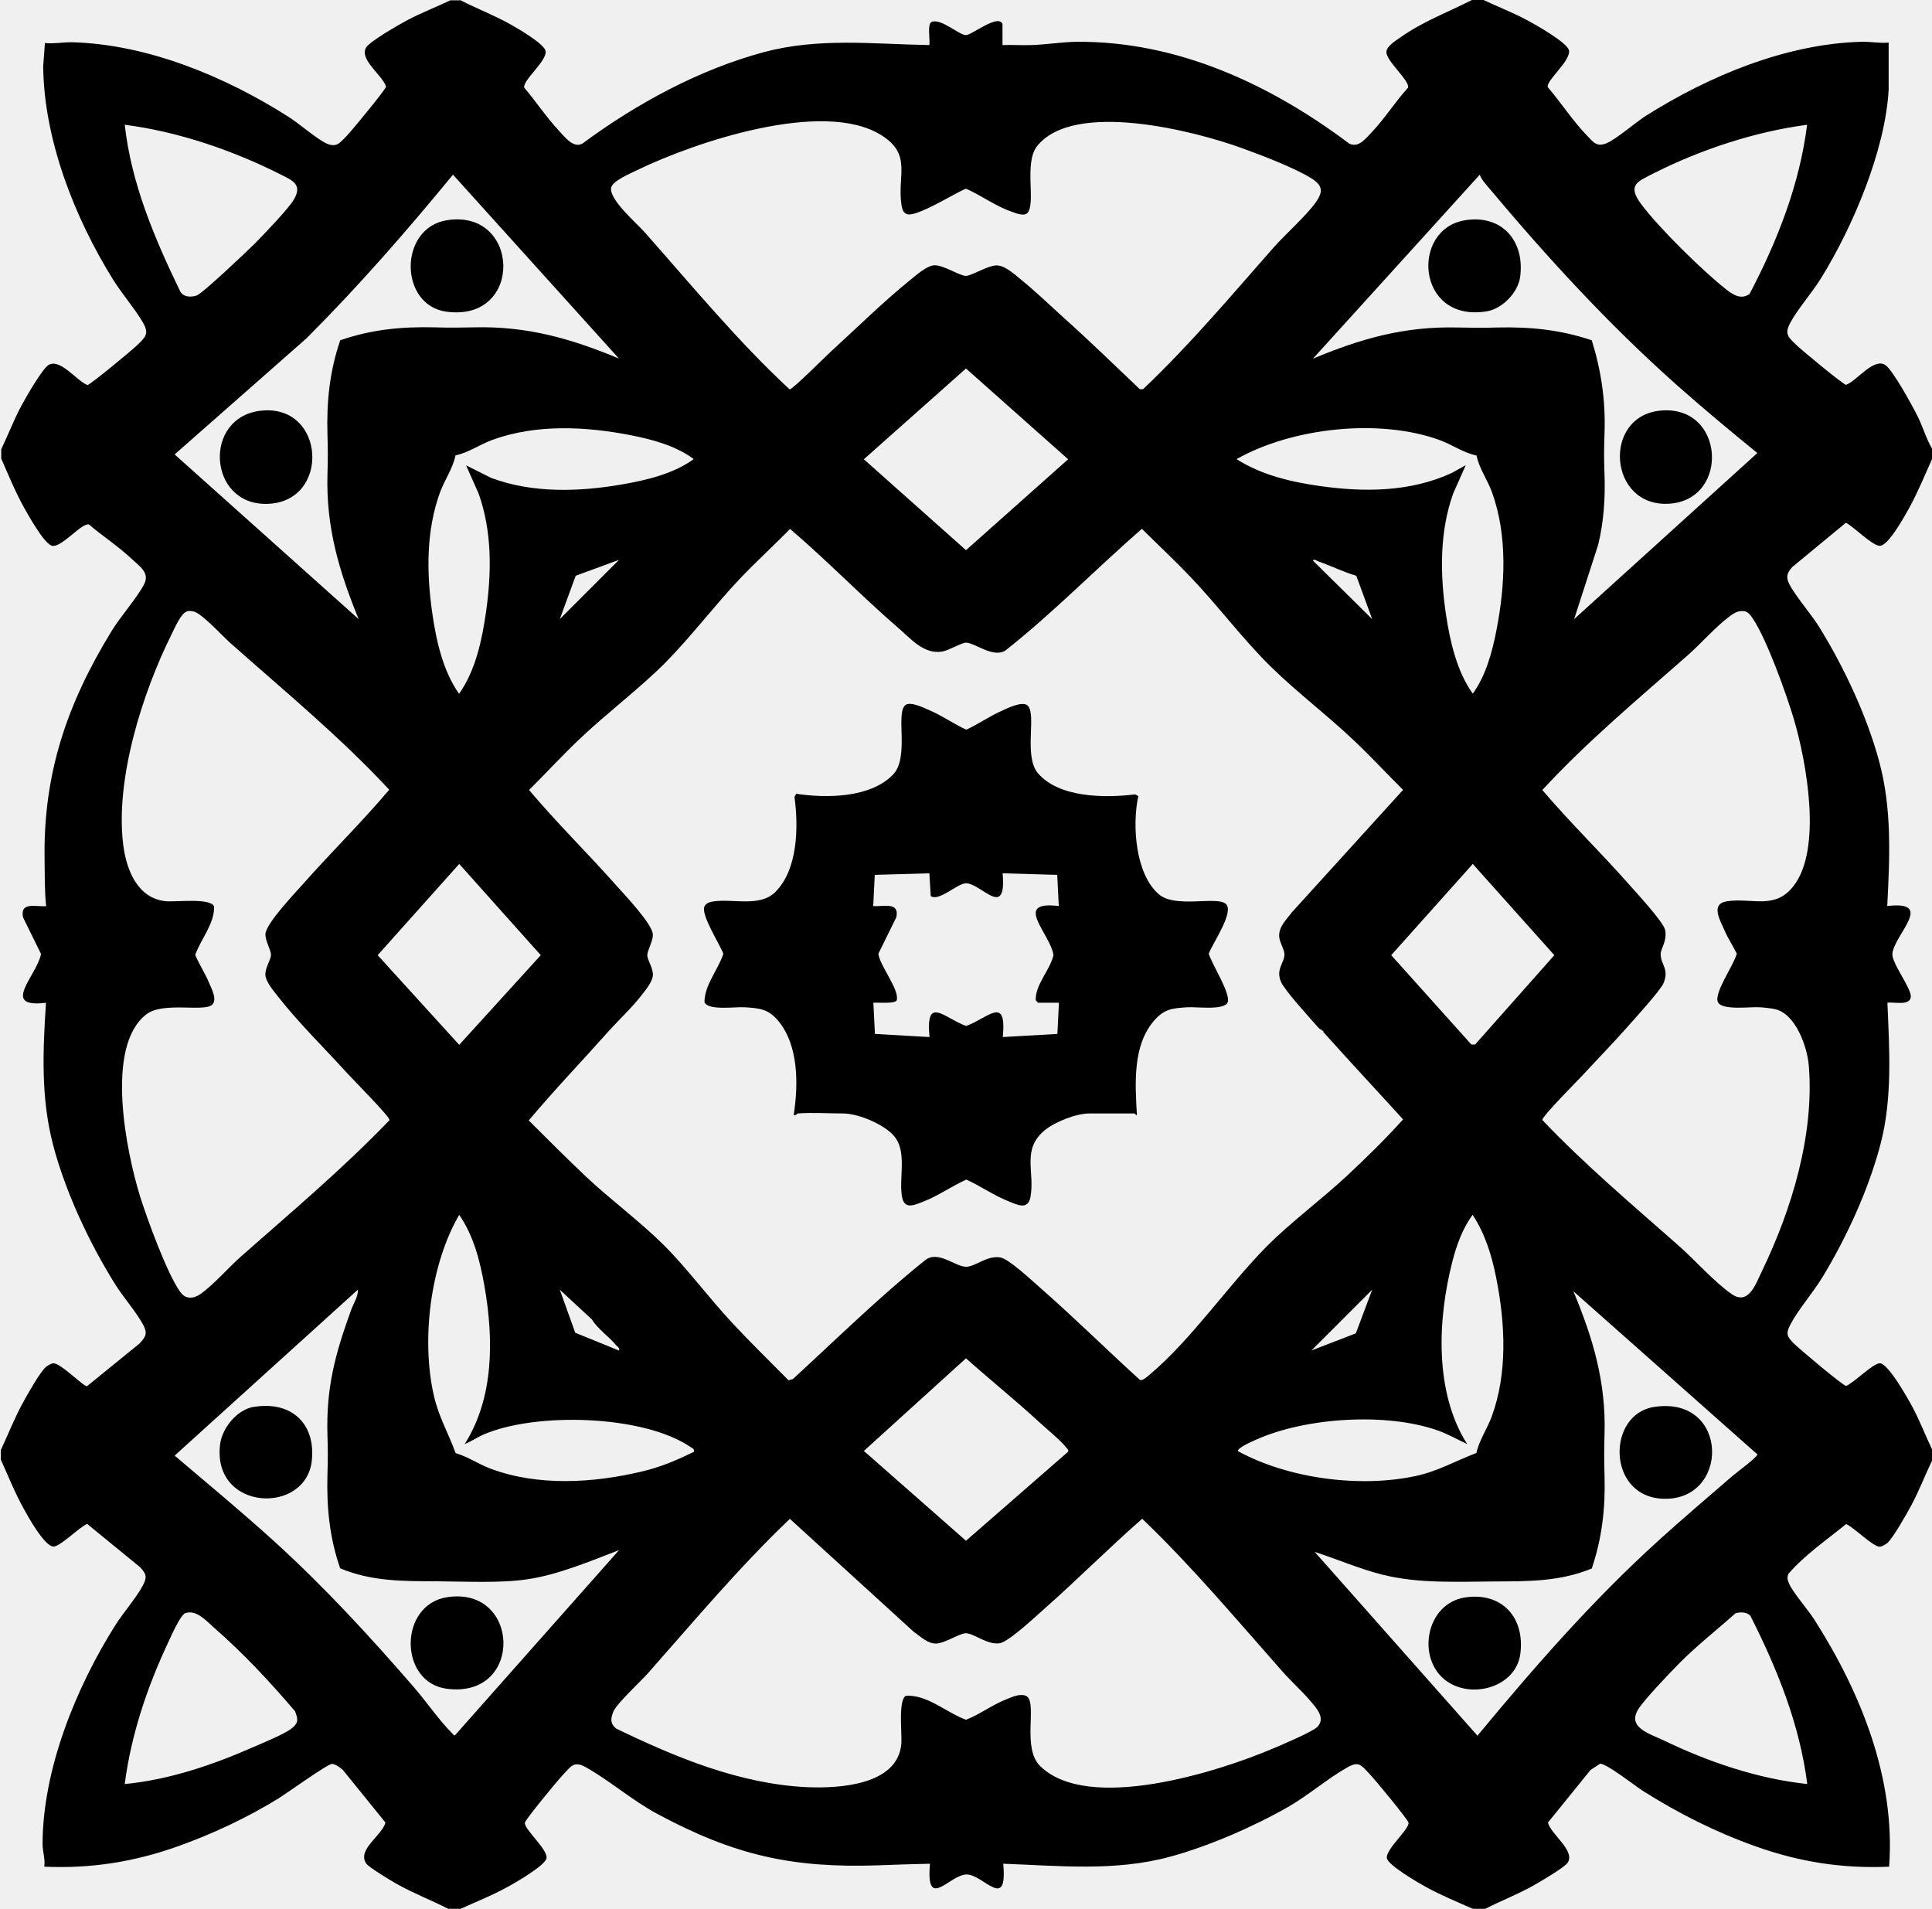
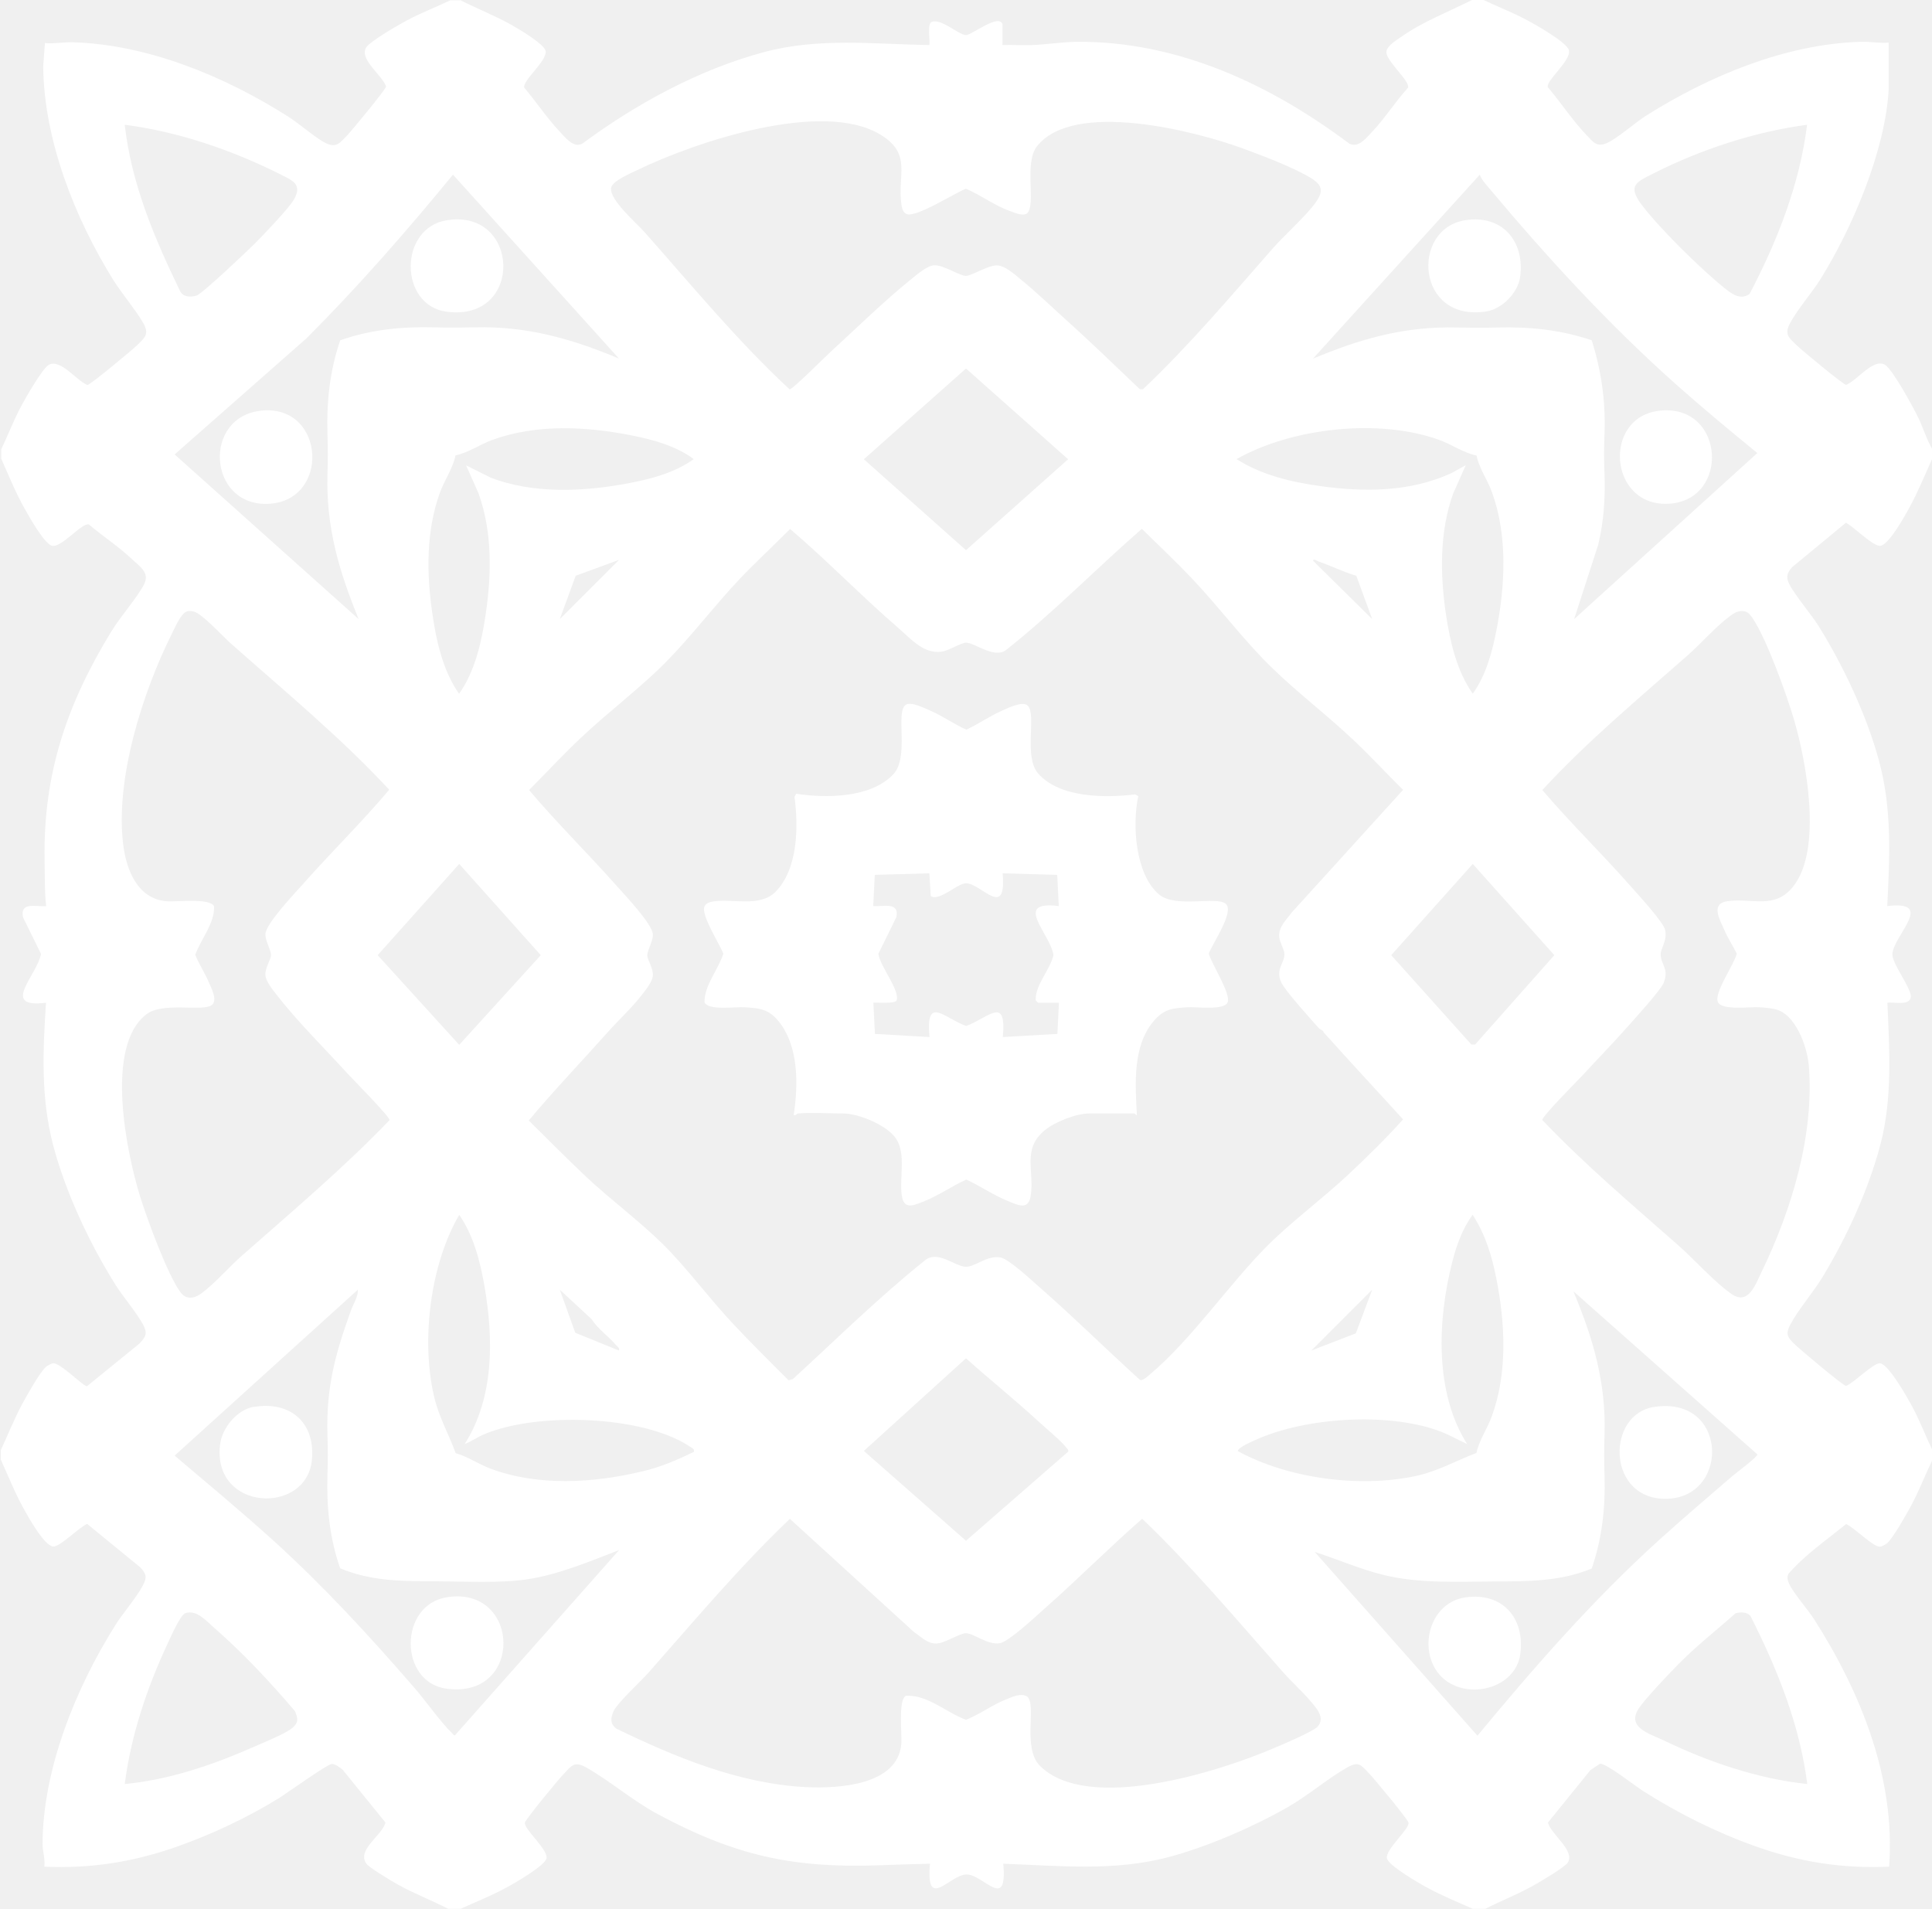
<svg xmlns="http://www.w3.org/2000/svg" id="Layer_1" data-name="Layer 1" viewBox="0 0 123.9 122.4">
-   <path d="M29.5,0c1.07.55,2.22.99,3.27,1.58.46.26,2.13,1.23,2.22,1.69.11.63-1.49,1.89-1.37,2.35.76.9,1.43,1.91,2.23,2.77.37.39.93,1.15,1.51.81,3.45-2.55,7.47-4.74,11.64-5.86,3.52-.94,7.02-.51,10.6-.45.06-.31-.16-1.38.16-1.49.62-.22,1.74.85,2.19.85.37,0,2.1-1.4,2.34-.7v1.34c.63-.02,1.25.02,1.87,0,.91-.03,1.99-.2,2.89-.21,6.46-.05,12.42,2.73,17.48,6.53.6.29,1.05-.33,1.43-.72.85-.89,1.51-1.96,2.34-2.87.12-.44-1.4-1.7-1.39-2.28,0-.38.64-.76.94-.97,1.4-.99,3.05-1.61,4.57-2.38h.7c.92.44,1.87.8,2.77,1.28.53.28,2.65,1.47,2.73,1.97.12.67-1.48,1.92-1.36,2.35.84.98,1.62,2.18,2.51,3.1.42.43.63.77,1.29.48.62-.27,1.79-1.29,2.47-1.73,4.05-2.56,8.99-4.63,13.84-4.76.6-.02,1.17.11,1.75.05v3.01c-.21,3.9-2.31,8.84-4.36,12.14-.56.9-1.51,1.98-1.96,2.84-.39.73-.08.93.42,1.42.32.31,2.97,2.51,3.17,2.54.7-.27,1.74-1.72,2.49-1.29.49.28,1.82,2.74,2.13,3.37.32.66.53,1.4.91,2.04v.6c-.48,1.06-.92,2.15-1.48,3.17-.29.52-1.32,2.4-1.87,2.43-.46.03-1.71-1.24-2.19-1.48l-3.44,2.84c-.32.36-.43.61-.2,1.08.38.75,1.38,1.9,1.89,2.71,1.59,2.55,3.08,5.72,3.87,8.63.84,3.06.69,6.18.53,9.32,3.1-.37.43,1.85.33,3.06-.05.61,1.25,2.24,1.18,2.78-.08.58-1.1.29-1.5.36.13,3.02.33,6.15-.45,9.1s-2.2,6-3.71,8.49c-.6.99-1.57,2.1-2.06,3.04-.31.59-.22.78.22,1.22.33.33,3.14,2.7,3.35,2.72.49-.18,1.76-1.49,2.18-1.45.55.05,1.79,2.27,2.08,2.81.48.9.84,1.85,1.28,2.77v.6c-.47.98-.86,2.01-1.38,2.97-.29.53-1.13,2.03-1.52,2.38-.08.07-.36.23-.46.23-.43.04-1.69-1.26-2.18-1.45-1.25,1.02-2.64,1.97-3.69,3.18-.12.24-.06.42.04.65.25.57,1.21,1.66,1.61,2.29,2.98,4.67,5.22,10.19,4.8,15.85-3,.13-5.74-.3-8.55-1.3-2.58-.92-4.93-2.1-7.24-3.56-.49-.31-2.35-1.78-2.75-1.74l-.61.4-2.73,3.37c.18.75,1.76,1.79,1.27,2.57-.19.3-1.81,1.25-2.22,1.48-.99.55-2.06.97-3.07,1.48h-.8c-1-.44-2.01-.86-2.97-1.38-.49-.27-2.47-1.41-2.54-1.87-.08-.57,1.45-1.86,1.39-2.27-.03-.2-2.22-2.85-2.54-3.17-.51-.53-.65-.79-1.38-.38-1.25.7-2.51,1.8-3.84,2.56-2.19,1.25-5.09,2.51-7.53,3.17-3.54.96-7.09.58-10.7.45.28,3.1-1.26.69-2.35.69s-2.63,2.4-2.35-.69c-1.08.02-2.17.06-3.25.1-5.59.2-9.28-.64-14.21-3.28-1.64-.88-3.08-2.15-4.6-3-.78-.44-.95-.07-1.48.48-.31.32-2.41,2.87-2.44,3.07-.06.41,1.47,1.7,1.39,2.27-.06.46-2.05,1.61-2.54,1.87-.96.53-1.98.93-2.97,1.38h-.8c-1.07-.55-2.22-.99-3.27-1.58-.36-.2-1.81-1.07-1.98-1.32-.62-.89,1.02-1.8,1.23-2.63l-2.73-3.37c-.16-.15-.5-.39-.7-.39-.29,0-2.93,1.91-3.46,2.23-2,1.23-4.22,2.27-6.44,3.06-2.82,1-5.55,1.43-8.55,1.3.07-.49-.11-.96-.11-1.45.01-4.8,2.14-10.03,4.67-14.04.51-.81,1.35-1.76,1.76-2.54.28-.52.23-.74-.17-1.17l-3.4-2.78c-.49.19-1.75,1.49-2.18,1.45-.57-.05-1.59-1.88-1.88-2.41-.57-1.02-1-2.11-1.48-3.17v-.6c.46-.99.86-2,1.38-2.97.29-.53,1.13-2.04,1.52-2.37.09-.08.36-.23.46-.23.46-.04,1.96,1.51,2.17,1.47l3.37-2.74c.42-.45.52-.66.22-1.22-.42-.78-1.25-1.73-1.76-2.54-1.66-2.64-3.22-5.96-4.01-8.99s-.65-6.06-.45-9.1c-2.98.37-.57-1.75-.32-3.13l-1.15-2.34c-.22-1.02.81-.68,1.48-.72-.11-.98-.08-1.96-.1-2.95-.1-5.53,1.43-10.02,4.3-14.7.56-.92,1.66-2.16,2.09-3.01.36-.72-.29-1.13-.78-1.59-.86-.81-1.87-1.47-2.77-2.23-.46-.12-1.73,1.48-2.35,1.37-.49-.09-1.51-1.92-1.79-2.42-.57-1.02-1.01-2.1-1.48-3.17v-.6c.44-.92.8-1.87,1.28-2.77.27-.51,1.36-2.41,1.76-2.64.75-.43,1.79,1.02,2.49,1.29.2-.03,2.85-2.23,3.17-2.54.53-.52.82-.73.38-1.48-.51-.87-1.32-1.81-1.89-2.71-2.47-3.97-4.45-8.97-4.5-13.7l.11-1.5c.58.06,1.15-.06,1.75-.05,4.84.13,9.81,2.2,13.84,4.76.69.43,1.85,1.45,2.47,1.73.65.29.86-.05,1.29-.48.31-.32,2.5-2.97,2.53-3.17-.24-.73-1.72-1.73-1.29-2.49.23-.4,2.13-1.49,2.64-1.76.9-.48,1.85-.84,2.77-1.28h.7ZM65.87,13.67c-.21.21-.74,0-1-.1-1-.33-1.95-1.05-2.92-1.47-.69.26-3.25,1.9-3.82,1.62-.23-.11-.28-.36-.32-.59-.28-1.9.7-3.24-1.32-4.48-3.73-2.3-11.92.46-15.63,2.26-.4.2-1.6.69-1.67,1.14-.11.77,1.62,2.24,2.15,2.84,3.03,3.42,5.94,6.96,9.3,10.08.18.01,2.31-2.12,2.65-2.43,1.64-1.5,3.39-3.22,5.1-4.6.37-.3,1.08-.93,1.55-.93.6,0,1.61.68,2,.68.36,0,1.36-.64,1.93-.67s1.22.6,1.63.93c.92.74,1.9,1.69,2.8,2.5,1.63,1.46,3.21,3,4.8,4.51h.2c2.99-2.83,5.63-5.97,8.35-9.06.77-.87,2.14-2.08,2.75-2.95.45-.65.42-1.04-.23-1.47-1.06-.69-3.28-1.53-4.52-1.98-3.05-1.11-10.78-3.09-13.14-.13-.87,1.09-.04,3.72-.64,4.31ZM8,8c.42,3.78,1.92,7.31,3.56,10.69.21.37.68.38,1.05.26s3.28-2.88,3.75-3.35c.55-.56,2.16-2.23,2.49-2.81.55-.95-.07-1.21-.81-1.58-3.08-1.56-6.6-2.77-10.04-3.21ZM115.9,8c-3.35.44-6.83,1.59-9.84,3.11-1.06.54-1.72.75-.81,1.98,1.15,1.54,3.92,4.26,5.44,5.46.45.35.96.69,1.51.3,1.78-3.39,3.21-7.02,3.69-10.85ZM39.7,23l-10.65-11.8c-2.98,3.63-6.08,7.18-9.4,10.5l-8.45,7.44,11.8,10.56c-1.26-3.08-2.09-5.88-2-9.25.03-1.01.03-1.59,0-2.6-.06-2.09.14-4.05.82-6.03,1.98-.69,3.94-.88,6.03-.83.99.03,1.6.02,2.59,0,3.37-.08,6.18.72,9.25,2ZM94.9,11.2l-10.7,11.8c3.08-1.29,5.87-2.08,9.25-2,.99.02,1.6.03,2.59,0,2.11-.05,4.04.15,6.04.82.61,1.96.89,3.87.82,5.93-.04,1.09-.04,1.62,0,2.7.05,1.51-.05,3.02-.41,4.49l-1.54,4.76,11.75-10.65c-1.72-1.4-3.44-2.83-5.1-4.3-4.47-3.97-8.36-8.22-12.2-12.8-.18-.21-.42-.49-.5-.75ZM61.95,23.63l-6.55,5.82,6.55,5.83,6.55-5.83-6.55-5.82ZM29.21,29.21c-.17.83-.69,1.55-.99,2.36-.89,2.44-.87,5.11-.51,7.66.25,1.79.68,3.77,1.73,5.26,1.06-1.49,1.48-3.48,1.73-5.26.36-2.52.39-5.16-.48-7.59l-.8-1.8,1.6.8c2.64,1,5.68.9,8.42.42,1.59-.28,3.26-.67,4.58-1.62-1.12-.84-2.61-1.25-3.98-1.52-2.92-.58-6.12-.74-8.94.29-.82.3-1.53.82-2.36.99ZM94.69,29.21c-.83-.17-1.55-.69-2.36-.99-3.88-1.41-9.45-.8-13.03,1.22,1.6,1.02,3.5,1.47,5.37,1.73,2.84.4,5.78.38,8.43-.84l.9-.5-.8,1.8c-.89,2.46-.85,5.21-.47,7.77.26,1.73.7,3.66,1.72,5.08.84-1.16,1.25-2.68,1.52-4.08.56-2.88.72-6.05-.29-8.84-.29-.8-.83-1.54-.99-2.36ZM84.87,66.13c-.08-.08-.23-.12-.32-.23-.51-.58-2.13-2.35-2.39-2.92-.38-.85.24-1.24.21-1.82-.01-.28-.3-.73-.33-1.06-.07-.66.46-1.12.81-1.6l7.13-7.85c-1.03-1.02-2.03-2.1-3.08-3.1-1.71-1.63-3.68-3.12-5.35-4.75-1.8-1.75-3.44-3.96-5.2-5.8-1.01-1.06-2.08-2.06-3.12-3.09-2.95,2.57-5.69,5.39-8.76,7.81-.79.49-1.96-.51-2.52-.51-.29,0-1.1.5-1.52.57-1.19.19-1.99-.8-2.83-1.52-2.37-2.05-4.55-4.31-6.93-6.34-1.06,1.07-2.18,2.1-3.22,3.19-1.62,1.71-3.12,3.7-4.75,5.35s-3.75,3.24-5.5,4.9c-1.12,1.06-2.18,2.21-3.27,3.3,1.75,2.08,3.72,4.01,5.53,6.05.53.6,2.41,2.56,2.41,3.23,0,.43-.36,1.01-.36,1.32,0,.29.39.82.36,1.29-.03.41-.47.94-.72,1.26-.64.83-1.46,1.58-2.15,2.35-1.69,1.9-3.46,3.74-5.09,5.69,1.22,1.21,2.44,2.44,3.69,3.62,1.57,1.47,3.46,2.87,4.95,4.35s2.92,3.42,4.4,5c1.17,1.26,2.41,2.47,3.62,3.69l.28-.08c2.8-2.57,5.52-5.25,8.48-7.62.83-.66,1.93.42,2.62.42.6,0,1.32-.73,2.19-.6.55.08,2.05,1.5,2.56,1.94,2.18,1.91,4.25,3.96,6.4,5.91.18.09.5-.23.65-.35,2.68-2.26,5.02-5.72,7.49-8.21,1.54-1.55,3.52-3.01,5.16-4.54,1.23-1.15,2.46-2.35,3.58-3.6-1.7-1.87-3.43-3.72-5.12-5.61ZM39.7,35.9l-2.78,1.02-1.02,2.78,3.8-3.8ZM86.98,36.92c-.83-.24-1.62-.64-2.43-.92-.1-.03-.29-.19-.35-.05l3.8,3.75-1.02-2.78ZM11.97,39.22c-.37.11-.78,1.09-.96,1.44-1.88,3.77-3.65,9.35-3.1,13.57.21,1.6.94,3.4,2.74,3.56.65.06,2.82-.23,3.08.33.03,1.12-.84,2.08-1.21,3.11.25.61.64,1.19.89,1.8.16.38.55,1.1.18,1.41-.55.46-3.13-.22-4.2.6-2.7,2.06-1.27,8.9-.4,11.7.46,1.46,1.73,4.95,2.58,6.12.33.46.83.43,1.27.13.84-.58,1.84-1.74,2.65-2.45,3.22-2.84,6.51-5.61,9.49-8.71.04-.21-2.4-2.66-2.74-3.04-1.44-1.58-3.22-3.34-4.5-5-.25-.32-.69-.85-.72-1.26-.03-.46.35-.99.36-1.29,0-.31-.36-.89-.36-1.32,0-.67,1.89-2.64,2.41-3.23,1.8-2.04,3.78-3.97,5.53-6.05-3.15-3.39-6.72-6.33-10.18-9.4-.49-.43-1.85-1.93-2.37-2.03-.16-.03-.3-.05-.45,0ZM111.47,39.22c-.17.03-.38.18-.52.28-.9.66-1.87,1.78-2.75,2.55-3.17,2.79-6.42,5.5-9.29,8.61,1.77,2.08,3.74,3.99,5.54,6.03.45.51,2.26,2.46,2.34,2.96.13.75-.31,1.16-.29,1.58.02.62.55.91.19,1.8-.19.47-1.89,2.33-2.35,2.85-.89,1.01-1.87,2.01-2.79,3.01-.34.37-2.68,2.71-2.64,2.93,2.72,2.86,5.74,5.41,8.69,8.01,1.05.92,2.36,2.4,3.45,3.15s1.54-.64,1.94-1.46c1.91-3.95,3.37-8.75,3.01-13.18-.1-1.22-.84-3.33-2.17-3.63-.22-.05-.73-.11-.98-.12-.62-.04-2.42.22-2.68-.33-.27-.59,1.05-2.42,1.21-3.11-.25-.51-.57-.98-.79-1.5-.3-.68-.91-1.7.18-1.86,1.6-.23,3.05.56,4.24-.96,1.87-2.38.84-7.97.03-10.72-.48-1.61-1.74-5.13-2.64-6.46-.25-.37-.43-.54-.91-.44ZM29.45,55.4l-5.23,5.85,5.23,5.75,5.23-5.75-5.23-5.85ZM94.59,66.99l5.09-5.74-5.23-5.85-5.23,5.85,5.14,5.73h.22ZM29.8,92.6c1.89-2.98,1.86-6.74,1.27-10.12-.28-1.6-.69-3.23-1.62-4.58-1.86,3.19-2.45,8.03-1.62,11.62.31,1.35.93,2.39,1.39,3.66.79.23,1.47.71,2.25,1,3.05,1.14,6.6.92,9.73.17,1.19-.28,2.2-.72,3.3-1.25.04-.21-.1-.23-.23-.32-3.04-2.06-9.92-2.23-13.24-.8-.42.18-.8.45-1.23.62ZM94.68,93.18c.18-.83.69-1.54.99-2.36,1.02-2.79.86-5.96.29-8.84-.28-1.43-.71-2.85-1.52-4.08-.64.86-1.04,1.97-1.3,3-.95,3.7-1.16,8.38.95,11.7-.63-.29-1.22-.64-1.88-.87-3.29-1.17-8.48-.84-11.66.59-.22.1-1.17.5-1.17.73,3.22,1.76,7.81,2.37,11.4,1.6,1.42-.3,2.56-.97,3.88-1.47ZM21.82,100.58c-.69-1.97-.88-3.94-.82-6.03.03-.99.03-1.52,0-2.5-.09-3.06.48-5.17,1.5-8,.15-.43.48-.91.45-1.35l-11.75,10.64c2.14,1.82,4.32,3.62,6.4,5.51,3.23,2.94,6.09,6.05,8.95,9.35.78.9,1.64,2.15,2.45,2.95.05.05.14.19.2.1l10.5-11.85c-1.85.71-3.91,1.58-5.88,1.87-1.74.26-3.97.14-5.77.13-2.17-.01-4.18.02-6.23-.83ZM39.7,86.6c.04-.19-.1-.24-.2-.35-.47-.57-1.15-1.01-1.55-1.65l-2.05-1.9.99,2.76,2.8,1.14ZM84.1,86.6l2.85-1.1,1.05-2.8-3.9,3.9ZM84.3,99.5l10.45,11.8c3.66-4.42,7.39-8.69,11.65-12.55,1.54-1.39,3.13-2.75,4.7-4.1.24-.21,1.63-1.23,1.6-1.39l-11.8-10.46c1.26,3.01,2.1,5.84,2,9.15-.03,1.06-.03,1.65,0,2.7.06,2.05-.16,3.99-.82,5.93-2.05.84-4.06.82-6.23.83-2.38.01-4.83.15-7.17-.43-1.49-.37-2.92-1-4.38-1.47ZM68.5,93.1c.04-.15-.04-.17-.1-.25-.28-.4-1.37-1.3-1.8-1.7-1.51-1.39-3.12-2.68-4.65-4.05l-6.55,5.94,6.55,5.76,6.55-5.71ZM50.65,97.4c-3.25,3.1-6.13,6.54-9.1,9.9-.49.55-2.01,1.94-2.22,2.47-.17.43-.21.75.18,1.07,3.82,1.85,7.94,3.56,12.24,3.76,2.04.09,5.81-.12,6.05-2.76.06-.62-.22-2.85.3-3.1,1.38-.08,2.59,1.08,3.85,1.54.89-.35,1.69-.96,2.58-1.31.4-.16.93-.42,1.33-.19.66.51-.33,3.31.84,4.46,3.07,3.04,11.46.37,14.97-1.13.52-.22,2.55-1.08,2.82-1.38.53-.57-.07-1.2-.44-1.64-.53-.63-1.25-1.27-1.8-1.9-2.94-3.32-5.79-6.73-9-9.8-2.13,1.86-4.13,3.88-6.25,5.75-.54.48-2.3,2.13-2.88,2.23-.79.13-1.63-.62-2.17-.64-.39-.01-1.34.64-1.9.66s-1.01-.45-1.45-.75l-7.95-7.25ZM8,114.4c2.85-.27,5.66-1.23,8.27-2.38.61-.27,2.03-.84,2.48-1.22.42-.35.35-.6.17-1.07-1.63-1.91-3.33-3.73-5.22-5.38-.5-.44-1.1-1.14-1.81-.91-.32.11-.93,1.5-1.11,1.89-1.34,2.85-2.38,5.94-2.78,9.07ZM115.9,114.4c-.48-3.81-1.93-7.4-3.65-10.79-.23-.25-.64-.25-.95-.16-1.19,1.06-2.54,2.12-3.65,3.25-.59.6-2.21,2.29-2.59,2.91-.73,1.17.75,1.57,1.61,1.98,2.85,1.38,6.07,2.48,9.24,2.81Z" />
-   <path d="M51.15,71.4s-.12.15-.25.1c.3-1.94.33-4.46-1-6.05-.63-.75-1.19-.8-2.14-.86-.61-.04-2.33.23-2.58-.32-.01-1.1.87-2.07,1.21-3.11-.22-.6-1.46-2.5-1.21-3.04.11-.23.36-.28.59-.32,1.23-.18,2.95.38,3.94-.59,1.47-1.45,1.5-4.21,1.24-6.11l.11-.2c1.92.29,4.77.28,6.22-1.24,1.06-1.11.12-3.98.8-4.46.32-.23,1.17.19,1.54.35.82.35,1.55.88,2.35,1.24.76-.35,1.45-.84,2.21-1.18.39-.18,1.4-.69,1.73-.36.58.57-.28,3.25.66,4.34,1.38,1.59,4.33,1.58,6.23,1.35l.2.11c-.4,1.83-.2,4.98,1.31,6.29,1.06.92,3.68.11,4.29.61s-.89,2.61-1.08,3.21c.17.62,1.43,2.57,1.21,3.11s-1.99.28-2.58.32c-.97.06-1.49.11-2.14.86-1.39,1.6-1.21,4.07-1.1,6.05-.04.05-.13-.1-.15-.1h-2.9c-.84,0-2.18.53-2.84,1.06-1.52,1.23-.65,2.66-.93,4.27-.16.9-.84.53-1.44.29-.91-.36-1.79-.98-2.68-1.38-.91.41-1.82,1.05-2.75,1.41-.65.25-1.26.55-1.39-.41-.16-1.12.29-2.65-.37-3.63-.57-.86-2.4-1.61-3.39-1.61-.92,0-2-.07-2.9,0ZM59.6,56l-3.5.1-.1,2c.66.05,1.7-.29,1.48.72l-1.15,2.34c.1.79,1.35,2.28,1.18,2.97-.06.26-1.26.14-1.5.17l.1,2,3.5.2c-.26-2.72.93-1.22,2.35-.71,1.43-.52,2.61-2,2.35.71l3.5-.2.1-2h-1.34s-.15-.16-.15-.16c-.03-1.01.9-1.89,1.14-2.89-.2-1.39-2.66-3.52.34-3.15l-.1-2-3.5-.1c.26,3.01-1.37.64-2.35.64-.55,0-1.73,1.19-2.26.82l-.09-1.46Z" />
-   <path d="M28.67,102.42c4.71-.74,4.94,6.52-.02,5.87-3.07-.4-3.1-5.38.02-5.87Z" />
-   <path d="M16.27,90.22c2.37-.4,3.97,1.02,3.73,3.42-.36,3.52-6.38,3.28-5.89-.99.12-1.07,1.08-2.25,2.16-2.44Z" />
-   <path d="M106.07,90.22c4.9-.76,4.88,6.17.47,5.88-3.49-.23-3.48-5.41-.47-5.88Z" />
-   <path d="M93.98,102.43c2.36-.34,3.82,1.31,3.52,3.62-.27,2.03-2.83,2.84-4.49,1.9-2.25-1.27-1.69-5.13.97-5.52Z" />
-   <path d="M106.48,26.33c4.14-.4,4.47,5.72.57,5.97s-4.32-5.61-.57-5.97Z" />
-   <path d="M93.97,14.12c2.36-.37,3.82,1.34,3.52,3.62-.13,1.02-1.15,2.07-2.17,2.23-4.51.71-4.87-5.3-1.35-5.85Z" />
-   <path d="M28.67,14.12c4.69-.74,4.94,6.52-.02,5.87-3.07-.4-3.1-5.38.02-5.87Z" />
-   <path d="M16.78,26.33c4.11-.4,4.42,5.86.37,5.98-3.83.11-4.17-5.61-.37-5.98Z" />
+   <path fill="#FFFFFF" d="M29.5,0c1.07.55,2.22.99,3.27,1.58.46.26,2.13,1.23,2.22,1.69.11.63-1.49,1.89-1.37,2.35.76.9,1.43,1.91,2.23,2.77.37.39.93,1.15,1.51.81,3.45-2.55,7.47-4.74,11.64-5.86,3.52-.94,7.02-.51,10.6-.45.06-.31-.16-1.38.16-1.49.62-.22,1.74.85,2.19.85.37,0,2.1-1.4,2.34-.7v1.34c.63-.02,1.25.02,1.87,0,.91-.03,1.99-.2,2.89-.21,6.46-.05,12.42,2.73,17.48,6.53.6.29,1.05-.33,1.43-.72.85-.89,1.51-1.96,2.34-2.87.12-.44-1.4-1.7-1.39-2.28,0-.38.64-.76.94-.97,1.4-.99,3.05-1.61,4.57-2.38h.7c.92.44,1.87.8,2.77,1.28.53.28,2.65,1.47,2.73,1.97.12.67-1.48,1.92-1.36,2.35.84.98,1.62,2.18,2.51,3.1.42.43.63.77,1.29.48.62-.27,1.79-1.29,2.47-1.73,4.05-2.56,8.99-4.63,13.84-4.76.6-.02,1.17.11,1.75.05v3.01c-.21,3.9-2.31,8.84-4.36,12.14-.56.9-1.51,1.98-1.96,2.84-.39.73-.08.93.42,1.42.32.31,2.97,2.51,3.17,2.54.7-.27,1.74-1.72,2.49-1.29.49.28,1.82,2.74,2.13,3.37.32.66.53,1.4.91,2.04v.6c-.48,1.06-.92,2.15-1.48,3.17-.29.52-1.32,2.4-1.87,2.43-.46.03-1.71-1.24-2.19-1.48l-3.44,2.84c-.32.36-.43.61-.2,1.08.38.75,1.38,1.9,1.89,2.71,1.59,2.55,3.08,5.72,3.87,8.63.84,3.06.69,6.18.53,9.32,3.1-.37.43,1.85.33,3.06-.05.61,1.25,2.24,1.18,2.78-.08.58-1.1.29-1.5.36.13,3.02.33,6.15-.45,9.1s-2.2,6-3.71,8.49c-.6.99-1.57,2.1-2.06,3.04-.31.59-.22.78.22,1.22.33.33,3.14,2.7,3.35,2.72.49-.18,1.76-1.49,2.18-1.45.55.05,1.79,2.27,2.08,2.81.48.9.84,1.85,1.28,2.77v.6c-.47.98-.86,2.01-1.38,2.97-.29.53-1.13,2.03-1.52,2.38-.08.07-.36.23-.46.23-.43.04-1.69-1.26-2.18-1.45-1.25,1.02-2.64,1.97-3.69,3.18-.12.24-.06.42.04.65.25.57,1.21,1.66,1.61,2.29,2.98,4.67,5.22,10.19,4.8,15.85-3,.13-5.74-.3-8.55-1.3-2.58-.92-4.93-2.1-7.24-3.56-.49-.31-2.35-1.78-2.75-1.74l-.61.4-2.73,3.37c.18.75,1.76,1.79,1.27,2.57-.19.3-1.81,1.25-2.22,1.48-.99.55-2.06.97-3.07,1.48h-.8c-1-.44-2.01-.86-2.97-1.38-.49-.27-2.47-1.41-2.54-1.87-.08-.57,1.45-1.86,1.39-2.27-.03-.2-2.22-2.85-2.54-3.17-.51-.53-.65-.79-1.38-.38-1.25.7-2.51,1.8-3.84,2.56-2.19,1.25-5.09,2.51-7.53,3.17-3.54.96-7.09.58-10.7.45.28,3.1-1.26.69-2.35.69s-2.63,2.4-2.35-.69c-1.08.02-2.17.06-3.25.1-5.59.2-9.28-.64-14.21-3.28-1.64-.88-3.08-2.15-4.6-3-.78-.44-.95-.07-1.48.48-.31.32-2.41,2.87-2.44,3.07-.06.41,1.47,1.7,1.39,2.27-.06.46-2.05,1.61-2.54,1.87-.96.53-1.98.93-2.97,1.38h-.8c-1.07-.55-2.22-.99-3.27-1.58-.36-.2-1.81-1.07-1.98-1.32-.62-.89,1.02-1.8,1.23-2.63l-2.73-3.37c-.16-.15-.5-.39-.7-.39-.29,0-2.93,1.91-3.46,2.23-2,1.23-4.22,2.27-6.44,3.06-2.82,1-5.55,1.43-8.55,1.3.07-.49-.11-.96-.11-1.45.01-4.8,2.14-10.03,4.67-14.04.51-.81,1.35-1.76,1.76-2.54.28-.52.23-.74-.17-1.17l-3.4-2.78c-.49.19-1.75,1.49-2.18,1.45-.57-.05-1.59-1.88-1.88-2.41-.57-1.02-1-2.11-1.48-3.17v-.6c.46-.99.86-2,1.38-2.97.29-.53,1.13-2.04,1.52-2.37.09-.08.36-.23.46-.23.46-.04,1.96,1.51,2.17,1.47l3.37-2.74c.42-.45.52-.66.22-1.22-.42-.78-1.25-1.73-1.76-2.54-1.66-2.64-3.22-5.96-4.01-8.99s-.65-6.06-.45-9.1c-2.98.37-.57-1.75-.32-3.13l-1.15-2.34c-.22-1.02.81-.68,1.48-.72-.11-.98-.08-1.96-.1-2.95-.1-5.53,1.43-10.02,4.3-14.7.56-.92,1.66-2.16,2.09-3.01.36-.72-.29-1.13-.78-1.59-.86-.81-1.87-1.47-2.77-2.23-.46-.12-1.73,1.48-2.35,1.37-.49-.09-1.51-1.92-1.79-2.42-.57-1.02-1.01-2.1-1.48-3.17v-.6c.44-.92.8-1.87,1.28-2.77.27-.51,1.36-2.41,1.76-2.64.75-.43,1.79,1.02,2.49,1.29.2-.03,2.85-2.23,3.17-2.54.53-.52.82-.73.38-1.48-.51-.87-1.32-1.81-1.89-2.71-2.47-3.97-4.45-8.97-4.5-13.7l.11-1.5c.58.06,1.15-.06,1.75-.05,4.84.13,9.81,2.2,13.84,4.76.69.43,1.85,1.45,2.47,1.73.65.29.86-.05,1.29-.48.31-.32,2.5-2.97,2.53-3.17-.24-.73-1.72-1.73-1.29-2.49.23-.4,2.13-1.49,2.64-1.76.9-.48,1.85-.84,2.77-1.28h.7ZM65.87,13.67c-.21.21-.74,0-1-.1-1-.33-1.95-1.05-2.92-1.47-.69.26-3.25,1.9-3.82,1.62-.23-.11-.28-.36-.32-.59-.28-1.9.7-3.24-1.32-4.48-3.73-2.3-11.92.46-15.63,2.26-.4.2-1.6.69-1.67,1.14-.11.77,1.62,2.24,2.15,2.84,3.03,3.42,5.94,6.96,9.3,10.08.18.01,2.31-2.12,2.65-2.43,1.64-1.5,3.39-3.22,5.1-4.6.37-.3,1.08-.93,1.55-.93.6,0,1.61.68,2,.68.36,0,1.36-.64,1.93-.67s1.22.6,1.63.93c.92.74,1.9,1.69,2.8,2.5,1.63,1.46,3.21,3,4.8,4.51h.2c2.99-2.83,5.63-5.97,8.35-9.06.77-.87,2.14-2.08,2.75-2.95.45-.65.42-1.04-.23-1.47-1.06-.69-3.28-1.53-4.52-1.98-3.05-1.11-10.78-3.09-13.14-.13-.87,1.09-.04,3.72-.64,4.31ZM8,8c.42,3.78,1.92,7.31,3.56,10.69.21.37.68.38,1.05.26s3.28-2.88,3.75-3.35c.55-.56,2.16-2.23,2.49-2.81.55-.95-.07-1.21-.81-1.58-3.08-1.56-6.6-2.77-10.04-3.21ZM115.9,8c-3.35.44-6.83,1.59-9.84,3.11-1.06.54-1.72.75-.81,1.98,1.15,1.54,3.92,4.26,5.44,5.46.45.35.96.69,1.51.3,1.78-3.39,3.21-7.02,3.69-10.85ZM39.7,23l-10.65-11.8c-2.98,3.63-6.08,7.18-9.4,10.5l-8.45,7.44,11.8,10.56c-1.26-3.08-2.09-5.88-2-9.25.03-1.01.03-1.59,0-2.6-.06-2.09.14-4.05.82-6.03,1.98-.69,3.94-.88,6.03-.83.99.03,1.6.02,2.59,0,3.37-.08,6.18.72,9.25,2ZM94.9,11.2l-10.7,11.8c3.08-1.29,5.87-2.08,9.25-2,.99.02,1.6.03,2.59,0,2.11-.05,4.04.15,6.04.82.61,1.96.89,3.87.82,5.93-.04,1.09-.04,1.62,0,2.7.05,1.51-.05,3.02-.41,4.49l-1.54,4.76,11.75-10.65c-1.72-1.4-3.44-2.83-5.1-4.3-4.47-3.97-8.36-8.22-12.2-12.8-.18-.21-.42-.49-.5-.75ZM61.95,23.63l-6.55,5.82,6.55,5.83,6.55-5.83-6.55-5.82ZM29.21,29.21c-.17.83-.69,1.55-.99,2.36-.89,2.44-.87,5.11-.51,7.66.25,1.79.68,3.77,1.73,5.26,1.06-1.49,1.48-3.48,1.73-5.26.36-2.52.39-5.16-.48-7.59l-.8-1.8,1.6.8c2.64,1,5.68.9,8.42.42,1.59-.28,3.26-.67,4.58-1.62-1.12-.84-2.61-1.25-3.98-1.52-2.92-.58-6.12-.74-8.94.29-.82.3-1.53.82-2.36.99ZM94.69,29.21c-.83-.17-1.55-.69-2.36-.99-3.88-1.41-9.45-.8-13.03,1.22,1.6,1.02,3.5,1.47,5.37,1.73,2.84.4,5.78.38,8.43-.84l.9-.5-.8,1.8c-.89,2.46-.85,5.21-.47,7.77.26,1.73.7,3.66,1.72,5.08.84-1.16,1.25-2.68,1.52-4.08.56-2.88.72-6.05-.29-8.84-.29-.8-.83-1.54-.99-2.36ZM84.87,66.13c-.08-.08-.23-.12-.32-.23-.51-.58-2.13-2.35-2.39-2.92-.38-.85.24-1.24.21-1.82-.01-.28-.3-.73-.33-1.06-.07-.66.46-1.12.81-1.6l7.13-7.85c-1.03-1.02-2.03-2.1-3.08-3.1-1.71-1.63-3.68-3.12-5.35-4.75-1.8-1.75-3.44-3.96-5.2-5.8-1.01-1.06-2.08-2.06-3.12-3.09-2.95,2.57-5.69,5.39-8.76,7.81-.79.49-1.96-.51-2.52-.51-.29,0-1.1.5-1.52.57-1.19.19-1.99-.8-2.83-1.52-2.37-2.05-4.55-4.31-6.93-6.34-1.06,1.07-2.18,2.1-3.22,3.19-1.62,1.71-3.12,3.7-4.75,5.35s-3.75,3.24-5.5,4.9c-1.12,1.06-2.18,2.21-3.27,3.3,1.75,2.08,3.72,4.01,5.53,6.05.53.6,2.41,2.56,2.41,3.23,0,.43-.36,1.01-.36,1.32,0,.29.39.82.36,1.29-.03.41-.47.94-.72,1.26-.64.83-1.46,1.58-2.15,2.35-1.69,1.9-3.46,3.74-5.09,5.69,1.22,1.21,2.44,2.44,3.69,3.62,1.57,1.47,3.46,2.87,4.95,4.35s2.92,3.42,4.4,5c1.17,1.26,2.41,2.47,3.62,3.69l.28-.08c2.8-2.57,5.52-5.25,8.48-7.62.83-.66,1.93.42,2.62.42.6,0,1.32-.73,2.19-.6.55.08,2.05,1.5,2.56,1.94,2.18,1.91,4.25,3.96,6.4,5.91.18.09.5-.23.65-.35,2.68-2.26,5.02-5.72,7.49-8.21,1.54-1.55,3.52-3.01,5.16-4.54,1.23-1.15,2.46-2.35,3.58-3.6-1.7-1.87-3.43-3.72-5.12-5.61ZM39.7,35.9l-2.78,1.02-1.02,2.78,3.8-3.8ZM86.98,36.92c-.83-.24-1.62-.64-2.43-.92-.1-.03-.29-.19-.35-.05l3.8,3.75-1.02-2.78ZM11.97,39.22c-.37.11-.78,1.09-.96,1.44-1.88,3.77-3.65,9.35-3.1,13.57.21,1.6.94,3.4,2.74,3.56.65.06,2.82-.23,3.08.33.03,1.12-.84,2.08-1.21,3.11.25.61.64,1.19.89,1.8.16.38.55,1.1.18,1.41-.55.46-3.13-.22-4.2.6-2.7,2.06-1.27,8.9-.4,11.7.46,1.46,1.73,4.95,2.58,6.12.33.46.83.43,1.27.13.84-.58,1.84-1.74,2.65-2.45,3.22-2.84,6.51-5.61,9.49-8.71.04-.21-2.4-2.66-2.74-3.04-1.44-1.58-3.22-3.34-4.5-5-.25-.32-.69-.85-.72-1.26-.03-.46.35-.99.36-1.29,0-.31-.36-.89-.36-1.32,0-.67,1.89-2.64,2.41-3.23,1.8-2.04,3.78-3.97,5.53-6.05-3.15-3.39-6.72-6.33-10.18-9.4-.49-.43-1.85-1.93-2.37-2.03-.16-.03-.3-.05-.45,0ZM111.47,39.22c-.17.03-.38.18-.52.28-.9.66-1.87,1.78-2.75,2.55-3.17,2.79-6.42,5.5-9.29,8.61,1.77,2.08,3.74,3.99,5.54,6.03.45.51,2.26,2.46,2.34,2.96.13.75-.31,1.16-.29,1.58.02.62.55.91.19,1.8-.19.47-1.89,2.33-2.35,2.85-.89,1.01-1.87,2.01-2.79,3.01-.34.37-2.68,2.71-2.64,2.93,2.72,2.86,5.74,5.41,8.69,8.01,1.05.92,2.36,2.4,3.45,3.15s1.54-.64,1.94-1.46c1.91-3.95,3.37-8.75,3.01-13.18-.1-1.22-.84-3.33-2.17-3.63-.22-.05-.73-.11-.98-.12-.62-.04-2.42.22-2.68-.33-.27-.59,1.05-2.42,1.21-3.11-.25-.51-.57-.98-.79-1.5-.3-.68-.91-1.7.18-1.86,1.6-.23,3.05.56,4.24-.96,1.87-2.38.84-7.97.03-10.72-.48-1.61-1.74-5.13-2.64-6.46-.25-.37-.43-.54-.91-.44ZM29.45,55.4l-5.23,5.85,5.23,5.75,5.23-5.75-5.23-5.85ZM94.59,66.99l5.09-5.74-5.23-5.85-5.23,5.85,5.14,5.73h.22ZM29.8,92.6c1.89-2.98,1.86-6.74,1.27-10.12-.28-1.6-.69-3.23-1.62-4.58-1.86,3.19-2.45,8.03-1.62,11.62.31,1.35.93,2.39,1.39,3.66.79.23,1.47.71,2.25,1,3.05,1.14,6.6.92,9.73.17,1.19-.28,2.2-.72,3.3-1.25.04-.21-.1-.23-.23-.32-3.04-2.06-9.92-2.23-13.24-.8-.42.18-.8.45-1.23.62ZM94.68,93.18c.18-.83.69-1.54.99-2.36,1.02-2.79.86-5.96.29-8.84-.28-1.43-.71-2.85-1.52-4.08-.64.86-1.04,1.97-1.3,3-.95,3.7-1.16,8.38.95,11.7-.63-.29-1.22-.64-1.88-.87-3.29-1.17-8.48-.84-11.66.59-.22.1-1.17.5-1.17.73,3.22,1.76,7.81,2.37,11.4,1.6,1.42-.3,2.56-.97,3.88-1.47ZM21.82,100.58c-.69-1.97-.88-3.94-.82-6.03.03-.99.03-1.52,0-2.5-.09-3.06.48-5.17,1.5-8,.15-.43.48-.91.45-1.35l-11.75,10.64c2.14,1.82,4.32,3.62,6.4,5.51,3.23,2.94,6.09,6.05,8.95,9.35.78.9,1.64,2.15,2.45,2.95.05.05.14.19.2.1l10.5-11.85c-1.85.71-3.91,1.58-5.88,1.87-1.74.26-3.97.14-5.77.13-2.17-.01-4.18.02-6.23-.83ZM39.7,86.6c.04-.19-.1-.24-.2-.35-.47-.57-1.15-1.01-1.55-1.65l-2.05-1.9.99,2.76,2.8,1.14ZM84.1,86.6l2.85-1.1,1.05-2.8-3.9,3.9ZM84.3,99.5l10.45,11.8c3.66-4.42,7.39-8.69,11.65-12.55,1.54-1.39,3.13-2.75,4.7-4.1.24-.21,1.63-1.23,1.6-1.39l-11.8-10.46c1.26,3.01,2.1,5.84,2,9.15-.03,1.06-.03,1.65,0,2.7.06,2.05-.16,3.99-.82,5.93-2.05.84-4.06.82-6.23.83-2.38.01-4.83.15-7.17-.43-1.49-.37-2.92-1-4.38-1.47ZM68.5,93.1c.04-.15-.04-.17-.1-.25-.28-.4-1.37-1.3-1.8-1.7-1.51-1.39-3.12-2.68-4.65-4.05l-6.55,5.94,6.55,5.76,6.55-5.71ZM50.65,97.4c-3.25,3.1-6.13,6.54-9.1,9.9-.49.55-2.01,1.94-2.22,2.47-.17.43-.21.75.18,1.07,3.82,1.85,7.94,3.56,12.24,3.76,2.04.09,5.81-.12,6.05-2.76.06-.62-.22-2.85.3-3.1,1.38-.08,2.59,1.08,3.85,1.54.89-.35,1.69-.96,2.58-1.31.4-.16.93-.42,1.33-.19.66.51-.33,3.31.84,4.46,3.07,3.04,11.46.37,14.97-1.13.52-.22,2.55-1.08,2.82-1.38.53-.57-.07-1.2-.44-1.64-.53-.63-1.25-1.27-1.8-1.9-2.94-3.32-5.79-6.73-9-9.8-2.13,1.86-4.13,3.88-6.25,5.75-.54.48-2.3,2.13-2.88,2.23-.79.13-1.63-.62-2.17-.64-.39-.01-1.34.64-1.9.66s-1.01-.45-1.45-.75l-7.95-7.25ZM8,114.4c2.85-.27,5.66-1.23,8.27-2.38.61-.27,2.03-.84,2.48-1.22.42-.35.35-.6.17-1.07-1.63-1.91-3.33-3.73-5.22-5.38-.5-.44-1.1-1.14-1.81-.91-.32.11-.93,1.5-1.11,1.89-1.34,2.85-2.38,5.94-2.78,9.07ZM115.9,114.4c-.48-3.81-1.93-7.4-3.65-10.79-.23-.25-.64-.25-.95-.16-1.19,1.06-2.54,2.12-3.65,3.25-.59.6-2.21,2.29-2.59,2.91-.73,1.17.75,1.57,1.61,1.98,2.85,1.38,6.07,2.48,9.24,2.81Z" />
+   <path fill="#FFFFFF" d="M51.15,71.4s-.12.15-.25.1c.3-1.94.33-4.46-1-6.05-.63-.75-1.19-.8-2.14-.86-.61-.04-2.33.23-2.58-.32-.01-1.1.87-2.07,1.21-3.11-.22-.6-1.46-2.5-1.21-3.04.11-.23.36-.28.59-.32,1.23-.18,2.95.38,3.94-.59,1.47-1.45,1.5-4.21,1.24-6.11l.11-.2c1.92.29,4.77.28,6.22-1.24,1.06-1.11.12-3.98.8-4.46.32-.23,1.17.19,1.54.35.82.35,1.55.88,2.35,1.24.76-.35,1.45-.84,2.21-1.18.39-.18,1.4-.69,1.73-.36.58.57-.28,3.25.66,4.34,1.38,1.59,4.33,1.58,6.23,1.35l.2.11c-.4,1.83-.2,4.98,1.31,6.29,1.06.92,3.68.11,4.29.61s-.89,2.61-1.08,3.21c.17.62,1.43,2.57,1.21,3.11s-1.99.28-2.58.32c-.97.06-1.49.11-2.14.86-1.39,1.6-1.21,4.07-1.1,6.05-.04.05-.13-.1-.15-.1h-2.9c-.84,0-2.18.53-2.84,1.06-1.52,1.23-.65,2.66-.93,4.27-.16.9-.84.53-1.44.29-.91-.36-1.79-.98-2.68-1.38-.91.41-1.82,1.05-2.75,1.41-.65.25-1.26.55-1.39-.41-.16-1.12.29-2.65-.37-3.63-.57-.86-2.4-1.61-3.39-1.61-.92,0-2-.07-2.9,0ZM59.6,56l-3.5.1-.1,2c.66.05,1.7-.29,1.48.72l-1.15,2.34c.1.79,1.35,2.28,1.18,2.97-.06.26-1.26.14-1.5.17l.1,2,3.5.2c-.26-2.72.93-1.22,2.35-.71,1.43-.52,2.61-2,2.35.71l3.5-.2.1-2h-1.34s-.15-.16-.15-.16c-.03-1.01.9-1.89,1.14-2.89-.2-1.39-2.66-3.52.34-3.15l-.1-2-3.5-.1c.26,3.01-1.37.64-2.35.64-.55,0-1.73,1.19-2.26.82l-.09-1.46Z" />
+   <path fill="#FFFFFF" d="M28.67,102.42c4.71-.74,4.94,6.52-.02,5.87-3.07-.4-3.1-5.38.02-5.87Z" />
+   <path fill="#FFFFFF" d="M16.27,90.22c2.37-.4,3.97,1.02,3.73,3.42-.36,3.52-6.38,3.28-5.89-.99.12-1.07,1.08-2.25,2.16-2.44Z" />
+   <path fill="#FFFFFF" d="M106.07,90.22c4.9-.76,4.88,6.17.47,5.88-3.49-.23-3.48-5.41-.47-5.88Z" />
+   <path fill="#FFFFFF" d="M93.98,102.43c2.36-.34,3.82,1.31,3.52,3.62-.27,2.03-2.83,2.84-4.49,1.9-2.25-1.27-1.69-5.13.97-5.52Z" />
+   <path fill="#FFFFFF" d="M106.48,26.33c4.14-.4,4.47,5.72.57,5.97s-4.32-5.61-.57-5.97Z" />
+   <path fill="#FFFFFF" d="M93.97,14.12c2.36-.37,3.82,1.34,3.52,3.62-.13,1.02-1.15,2.07-2.17,2.23-4.51.71-4.87-5.3-1.35-5.85Z" />
+   <path fill="#FFFFFF" d="M28.67,14.12c4.69-.74,4.94,6.52-.02,5.87-3.07-.4-3.1-5.38.02-5.87Z" />
+   <path fill="#FFFFFF" d="M16.78,26.33c4.11-.4,4.42,5.86.37,5.98-3.83.11-4.17-5.61-.37-5.98Z" />
</svg>
